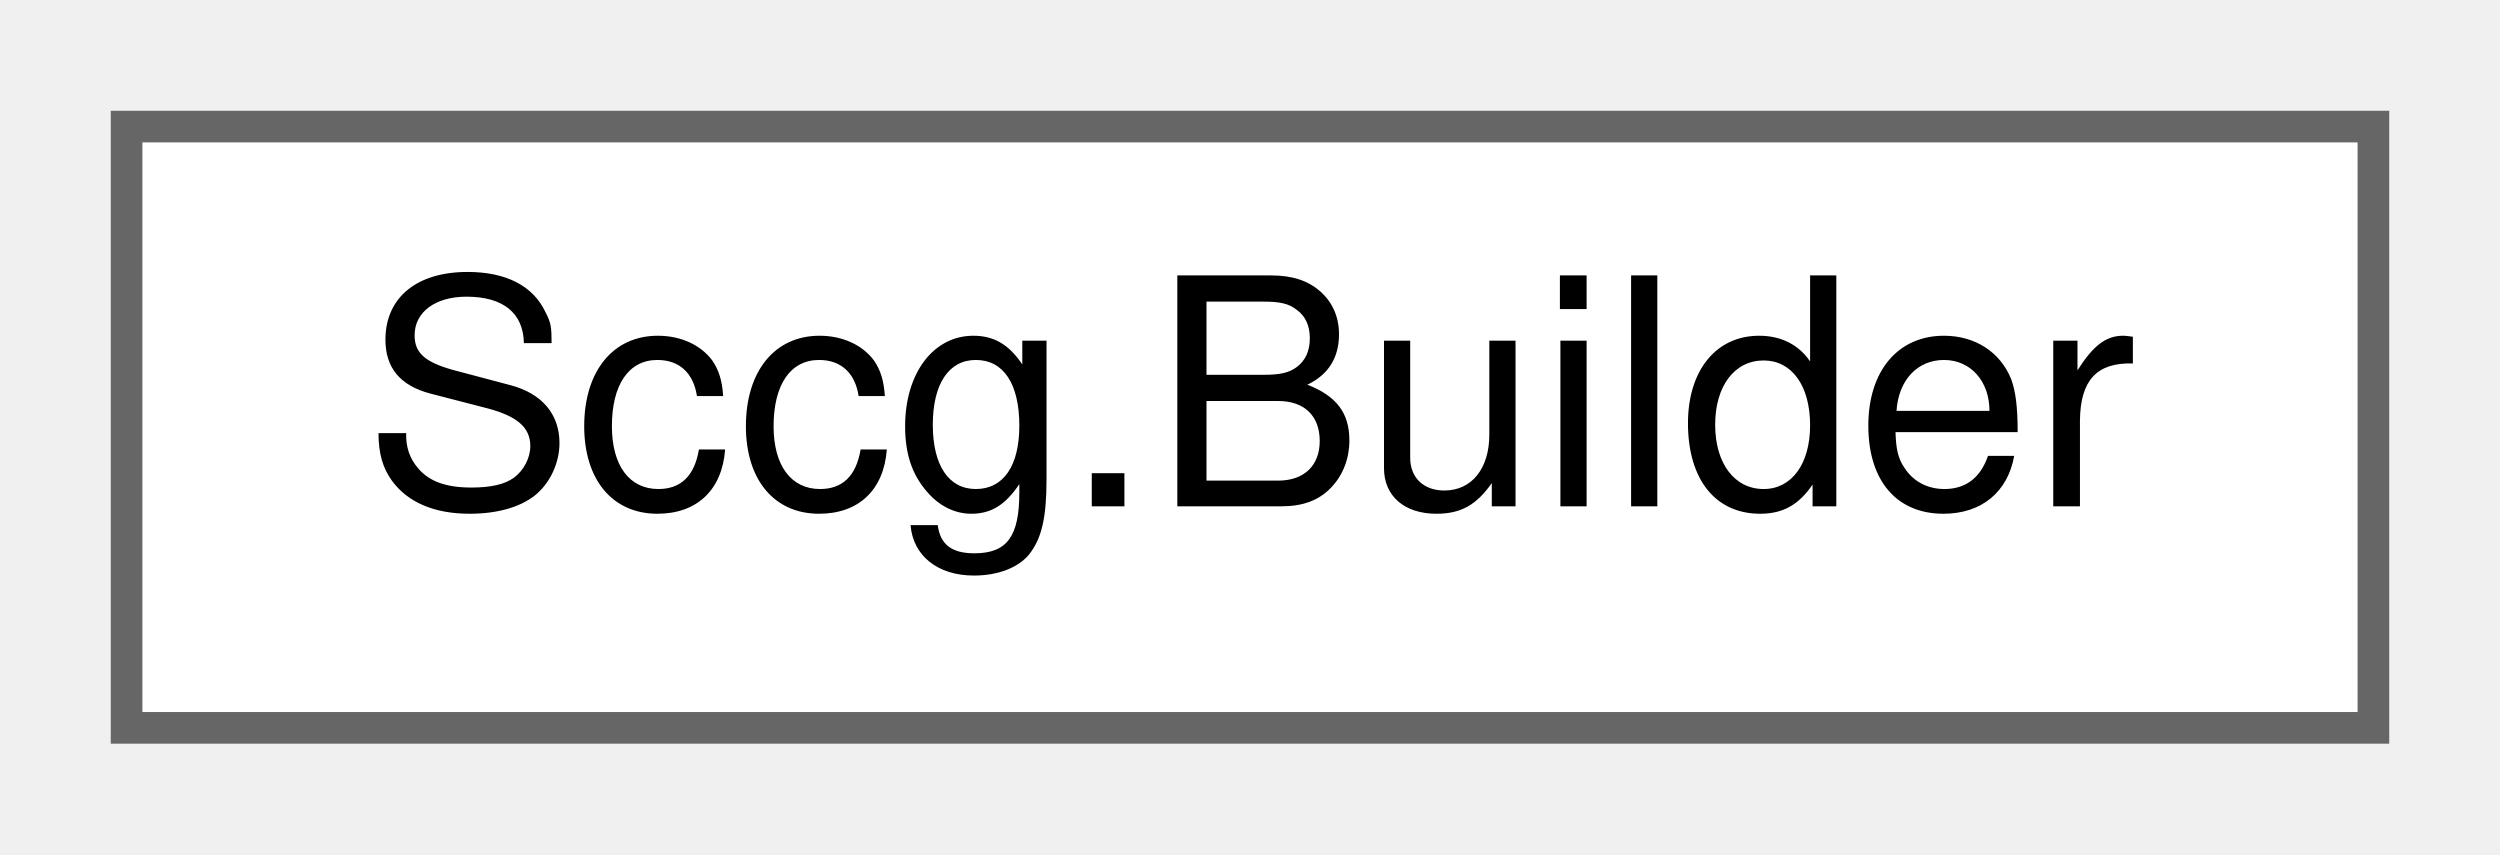
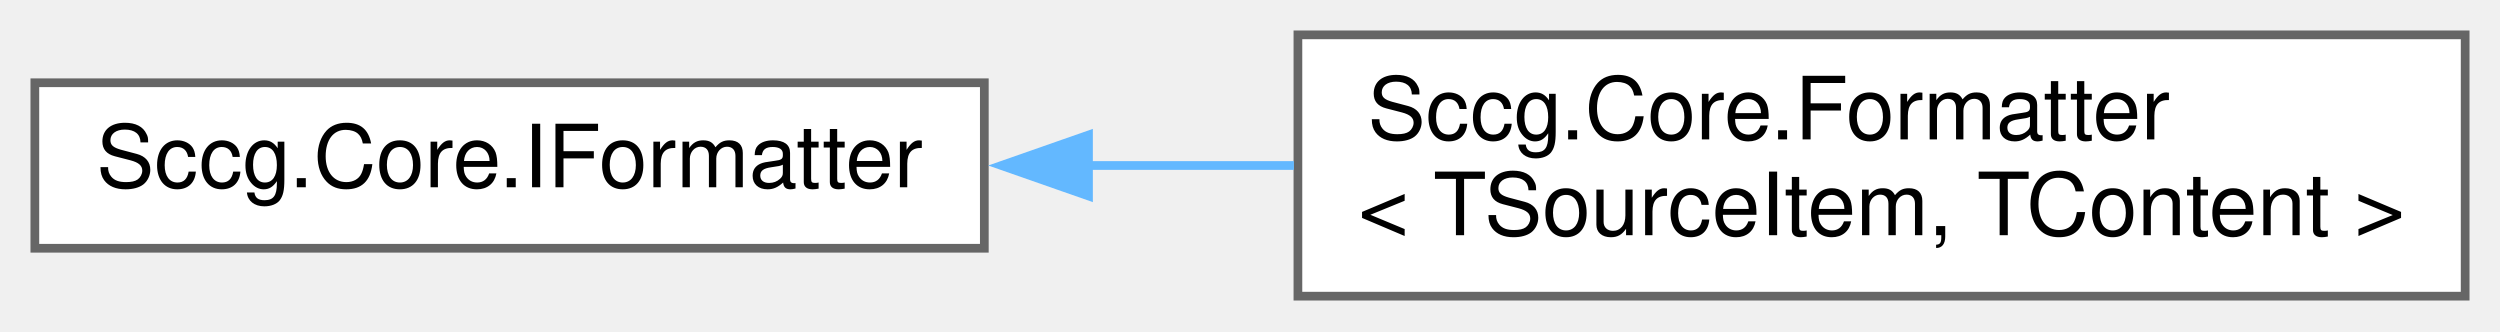
- <svg xmlns="http://www.w3.org/2000/svg" xmlns:xlink="http://www.w3.org/1999/xlink" width="79pt" height="27pt" viewBox="0.00 0.00 79.00 27.00">
-   <g id="graph0" class="graph" transform="scale(1 1) rotate(0) translate(4 23)">
+ <svg xmlns="http://www.w3.org/2000/svg" xmlns:xlink="http://www.w3.org/1999/xlink" width="287pt" height="38pt" viewBox="0.00 0.00 287.00 38.00">
+   <g id="graph0" class="graph" transform="scale(1 1) rotate(0) translate(4 34)">
    <g id="node1" class="node">
      <g id="a_node1">
-         <a xlink:href="classSccg_1_1Builder.html" target="_top" xlink:title="The builder of color configuration.">
-           <polygon fill="white" stroke="#666666" points="71,-19 0,-19 0,0 71,0 71,-19" />
-           <text text-anchor="middle" x="35.5" y="-7" font-family="Helvetica,sans-Serif" font-size="10.00">Sccg.Builder</text>
+         <a xlink:href="interfaceSccg_1_1Core_1_1IFormatter.html" target="_top" xlink:title=" ">
+           <polygon fill="white" stroke="#666666" points="109,-24.5 0,-24.5 0,-5.5 109,-5.5 109,-24.5" />
+           <text text-anchor="middle" x="54.5" y="-12.5" font-family="Helvetica,sans-Serif" font-size="10.00">Sccg.Core.IFormatter</text>
        </a>
      </g>
    </g>
+     <g id="node2" class="node">
+       <g id="a_node2">
+         <a xlink:href="classSccg_1_1Core_1_1Formatter.html" target="_top" xlink:title=" ">
+           <polygon fill="white" stroke="#666666" points="279,-30 145,-30 145,0 279,0 279,-30" />
+           <text text-anchor="start" x="153" y="-18" font-family="Helvetica,sans-Serif" font-size="10.00">Sccg.Core.Formatter</text>
+           <text text-anchor="middle" x="212" y="-7" font-family="Helvetica,sans-Serif" font-size="10.00">&lt; TSourceItem, TContent &gt;</text>
+         </a>
+       </g>
+     </g>
+     <g id="edge1" class="edge">
+       <path fill="none" stroke="#63b8ff" d="M120.79,-15C128.64,-15 136.67,-15 144.54,-15" />
+       <polygon fill="#63b8ff" stroke="#63b8ff" points="120.96,-11.5 110.96,-15 120.96,-18.5 120.96,-11.5" />
+     </g>
  </g>
</svg>
